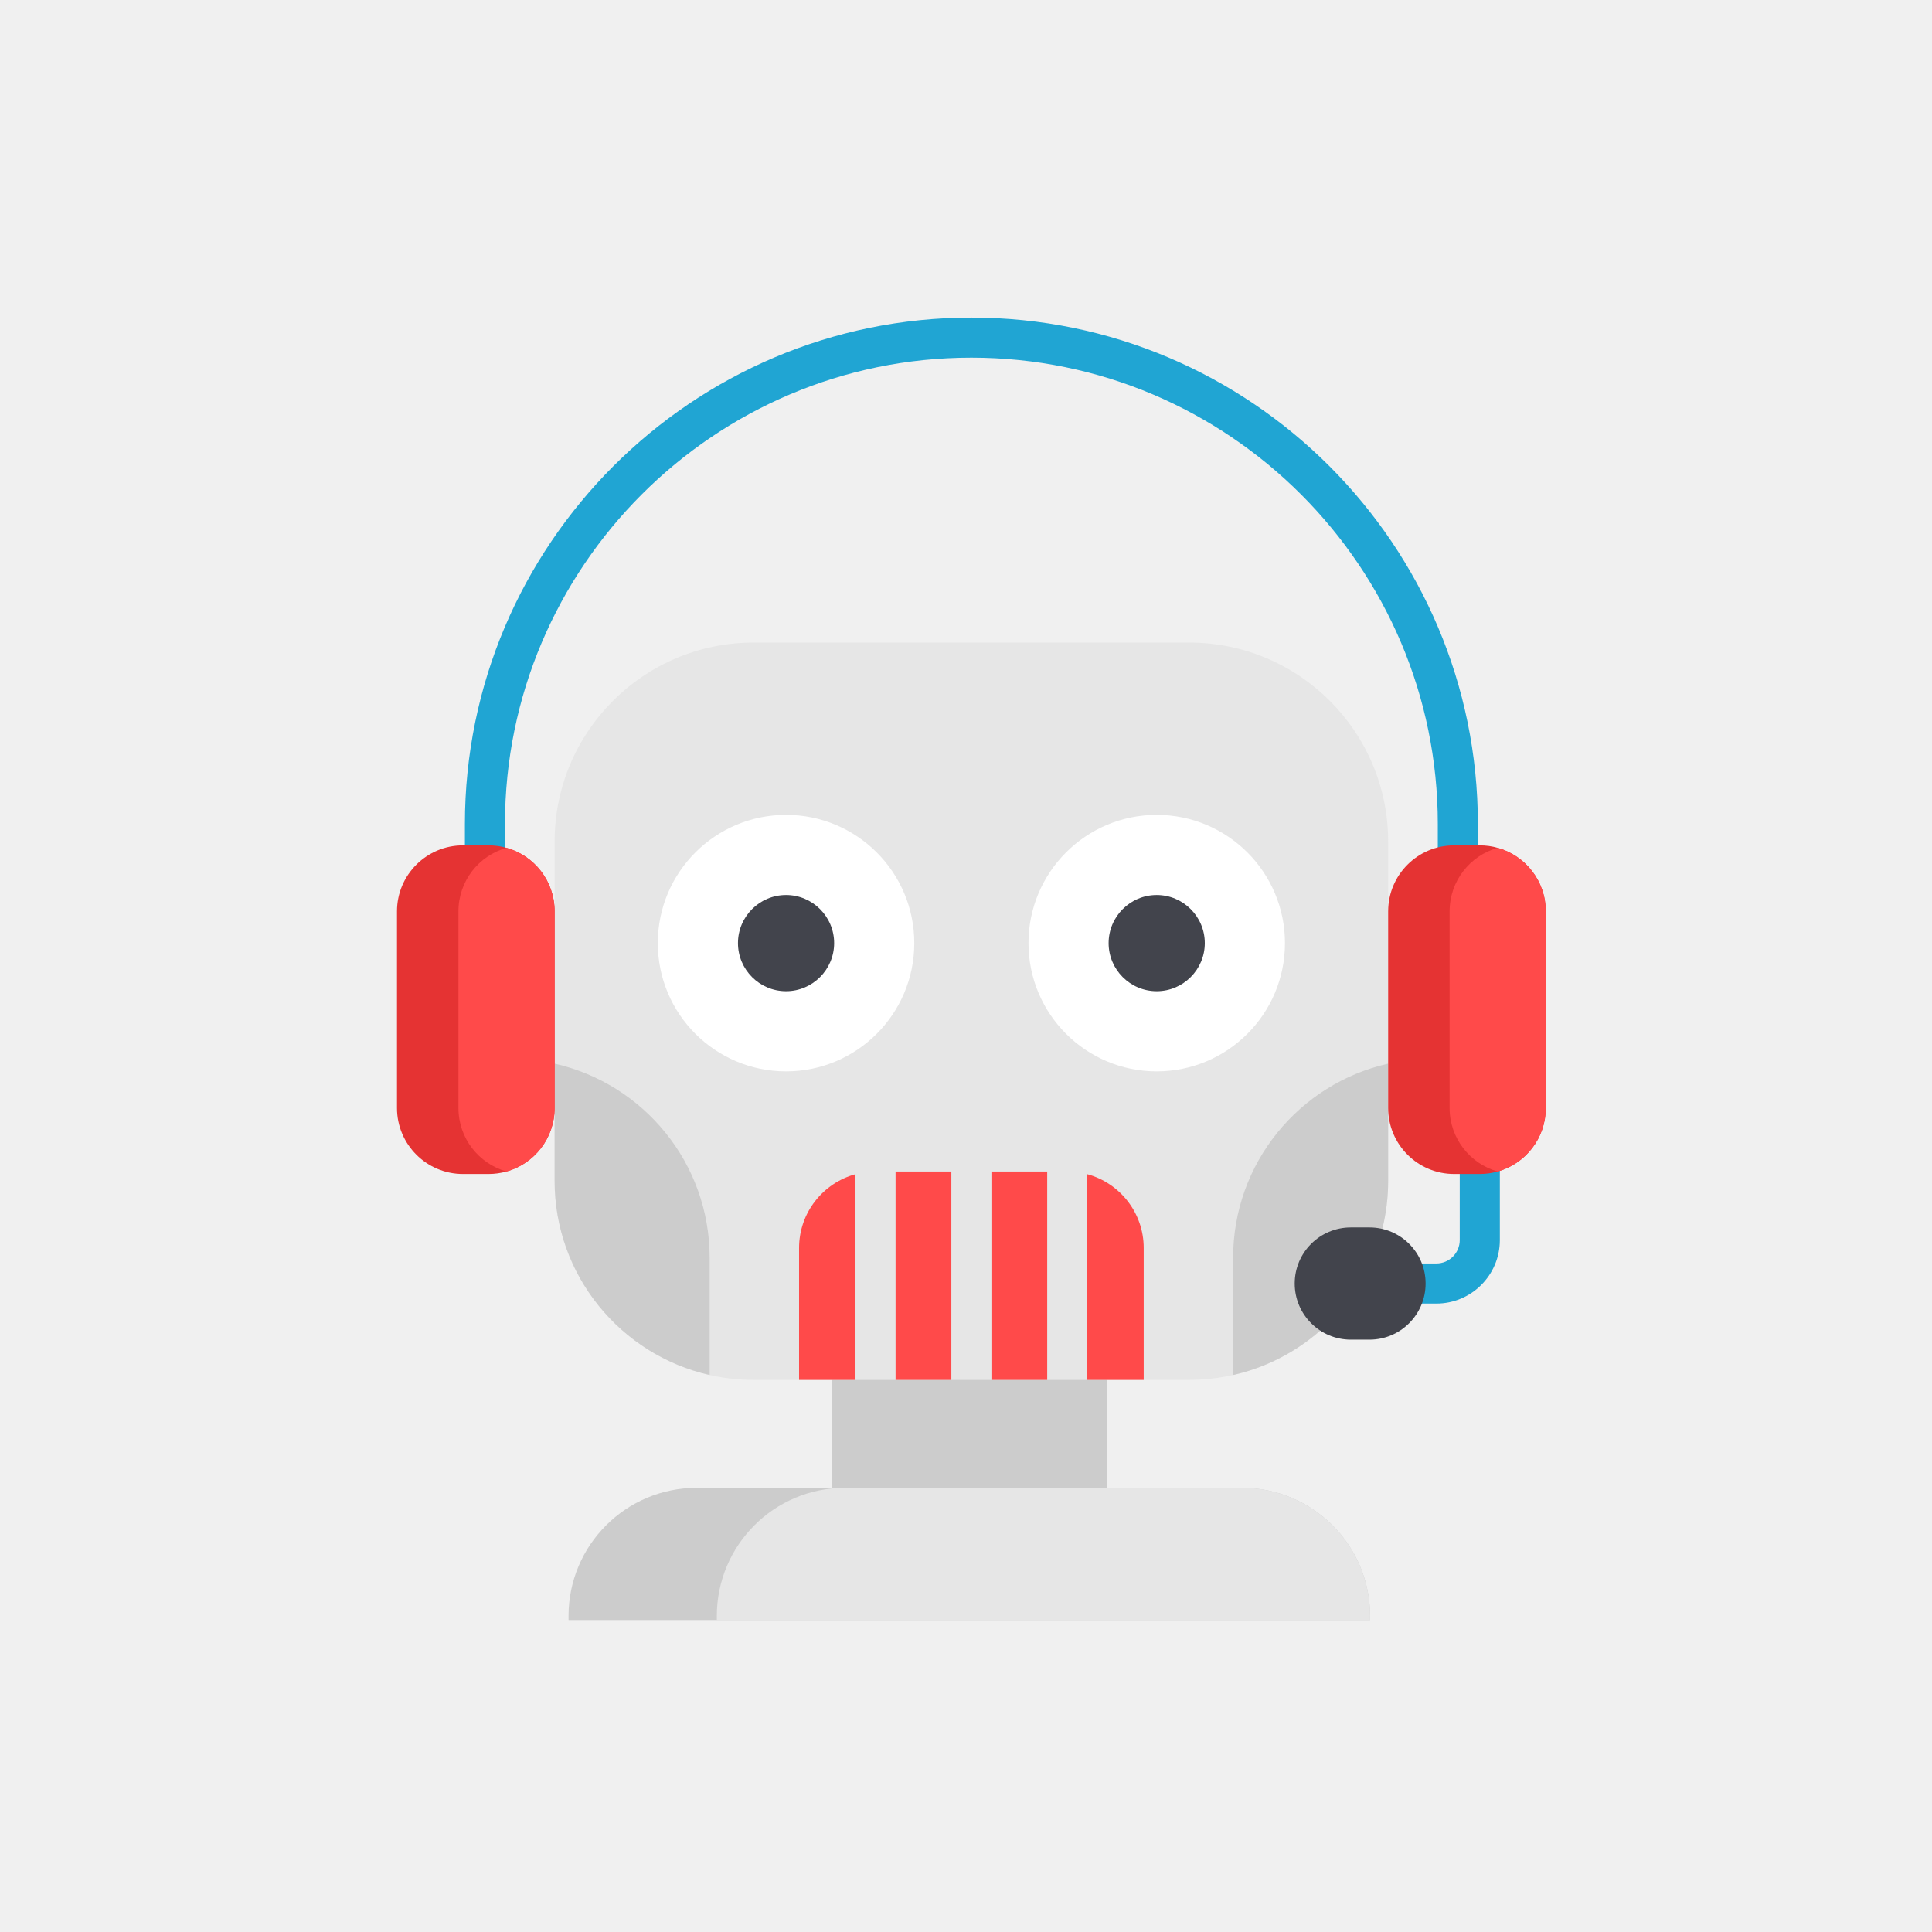
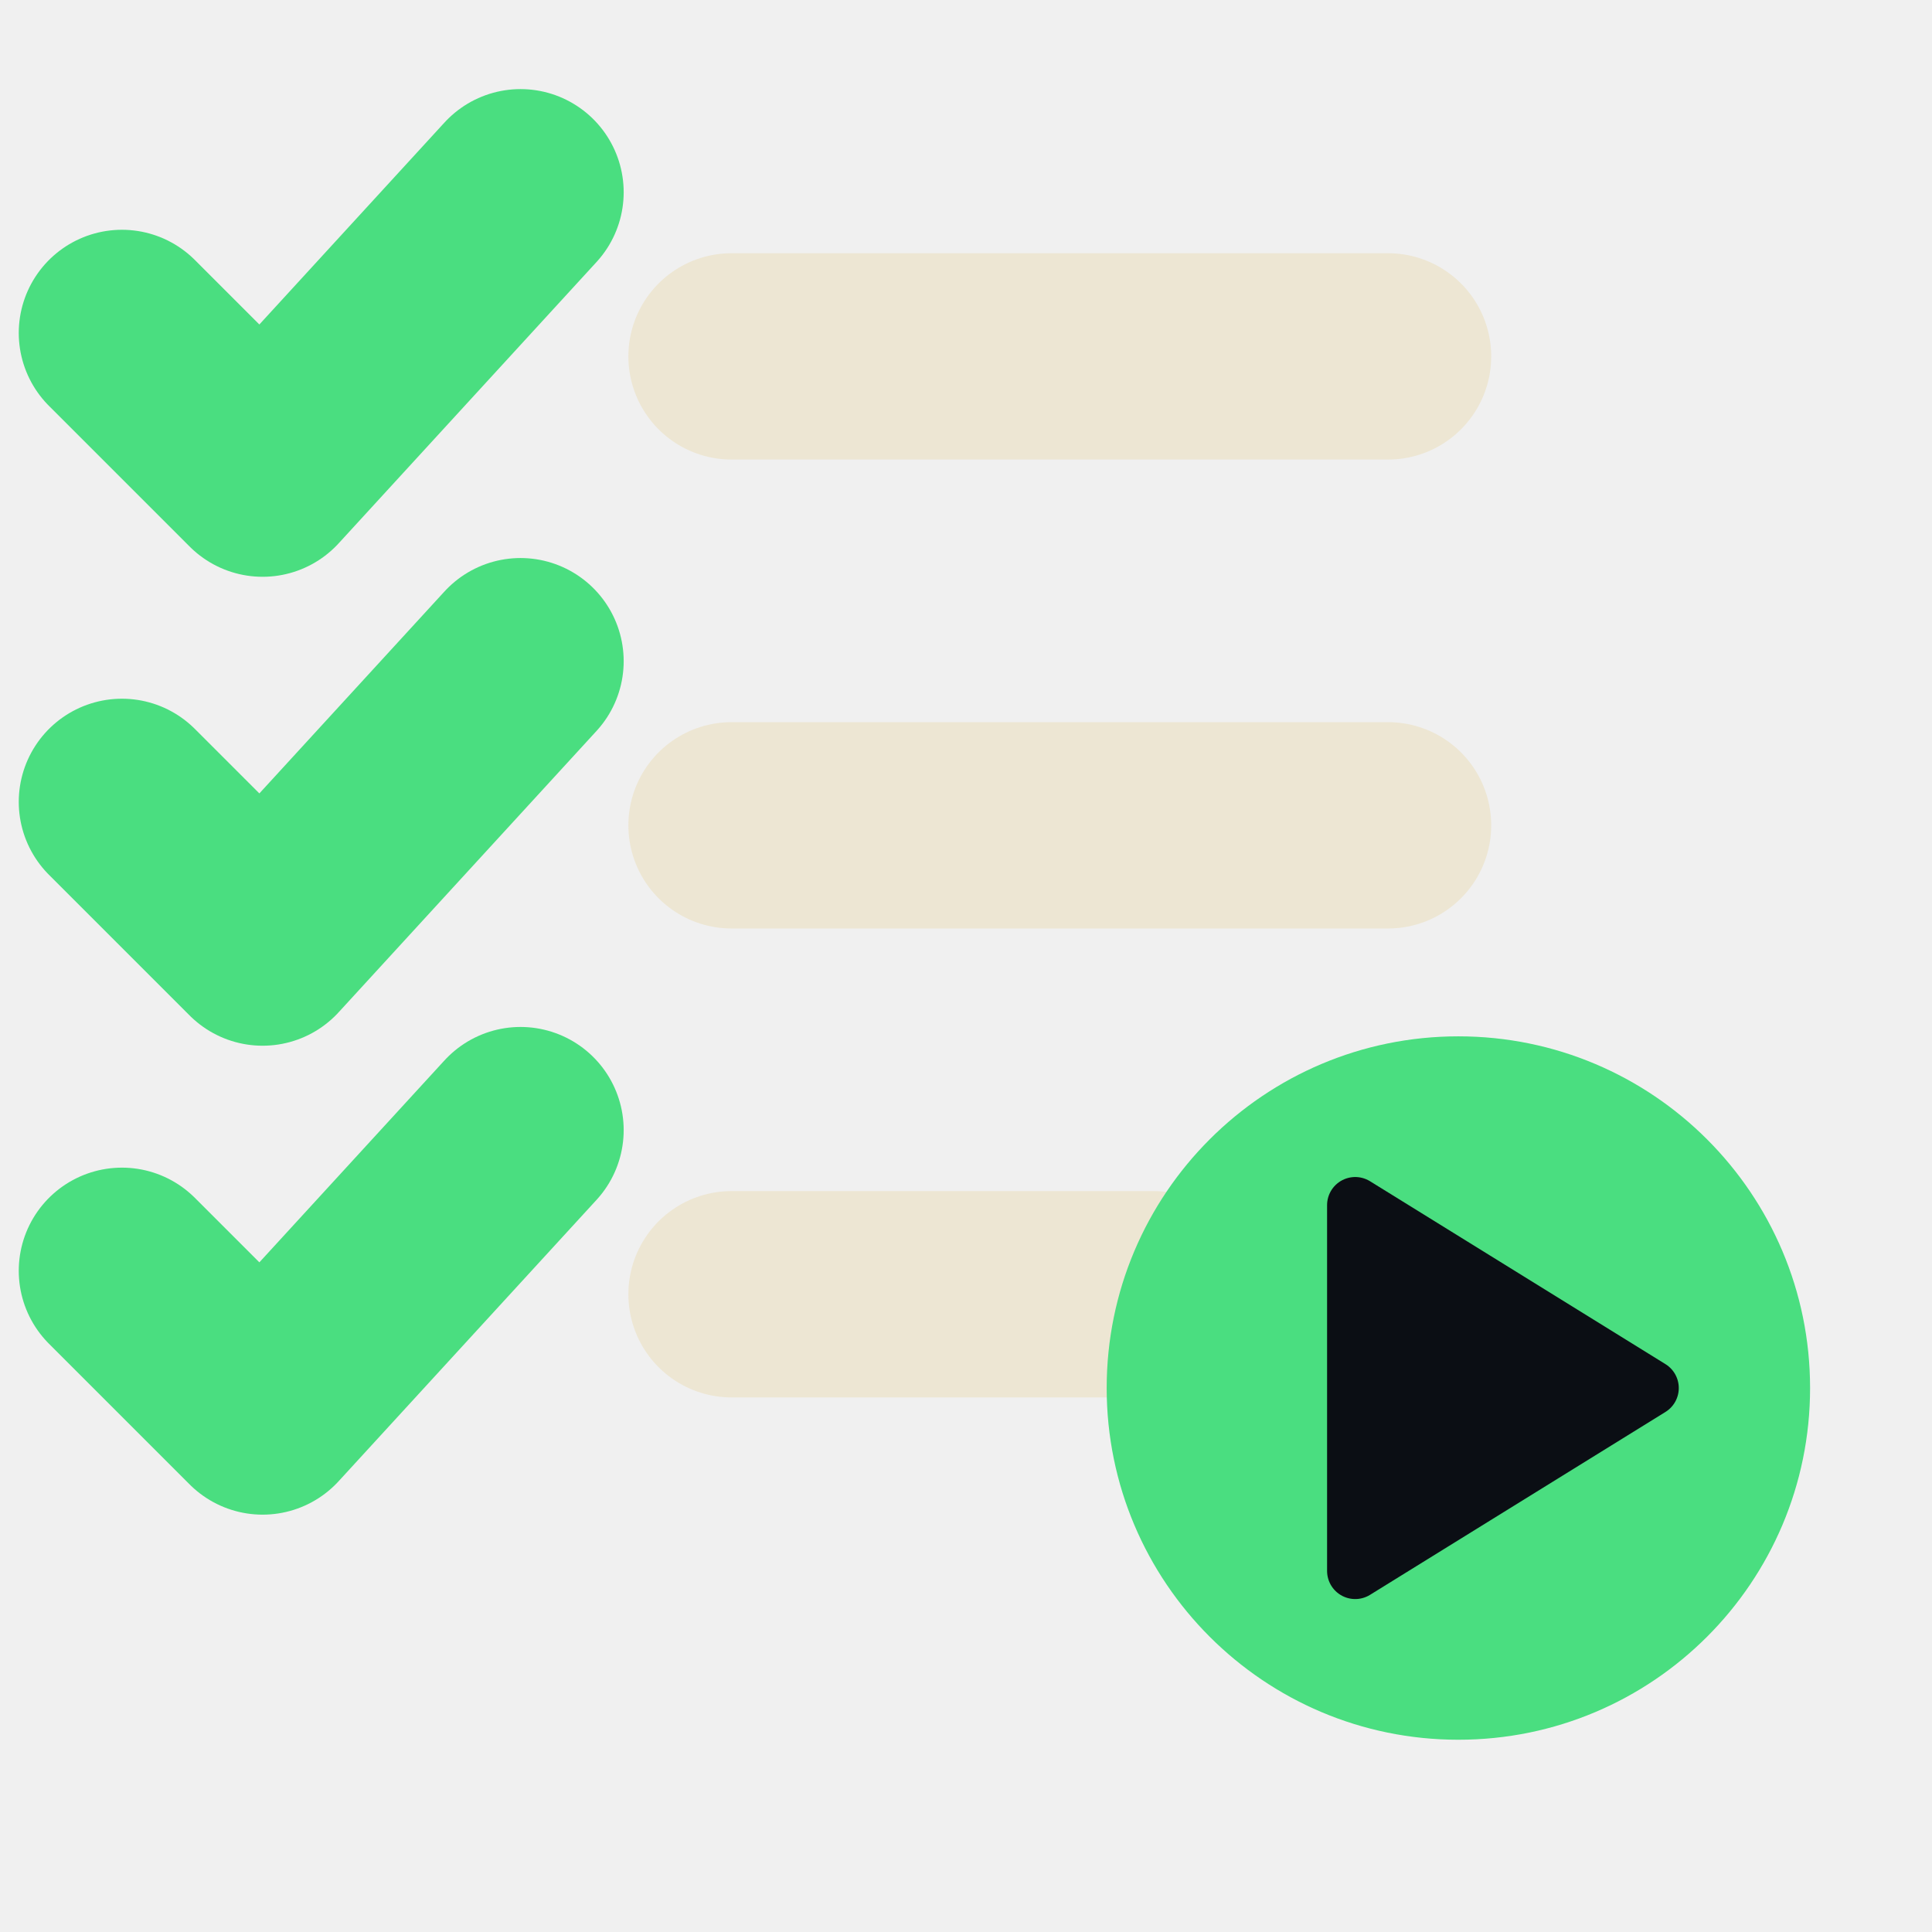
- <svg xmlns="http://www.w3.org/2000/svg" viewBox="0 0 73 73" version="1.1">
-   <defs>
- 
- </defs>
-   <g id="testing/automated-testing" stroke="none" stroke-width="1" fill="none" fill-rule="evenodd">
-     <g id="support" transform="translate(15, 12)" fill-rule="nonzero">
-       <path d="M40.084,21.708 C39.666,21.708 39.327,21.37 39.327,20.951 L39.327,19.137 C39.327,9.42 31.421,1.514 21.704,1.514 C11.986,1.514 4.08,9.42 4.08,19.137 L4.08,20.951 C4.08,21.37 3.741,21.708 3.323,21.708 C2.905,21.708 2.566,21.37 2.566,20.951 L2.566,19.137 C2.566,8.585 11.151,0 21.704,0 C32.256,0 40.841,8.585 40.841,19.137 L40.841,20.951 C40.841,21.37 40.502,21.708 40.084,21.708 Z" id="Shape" fill="#20A5D3">
- 
- </path>
-       <path d="M39.273,37.255 L37.352,37.255 C36.934,37.255 36.595,36.916 36.595,36.497 C36.595,36.08 36.934,35.74 37.352,35.74 L39.273,35.74 C39.76,35.74 40.156,35.344 40.156,34.857 L40.156,30.844 C40.156,30.426 40.495,30.087 40.914,30.087 C41.332,30.087 41.671,30.426 41.671,30.844 L41.671,34.857 C41.671,36.179 40.595,37.255 39.273,37.255 Z" id="Shape" fill="#20A5D3">
- 
- </path>
-       <polygon id="Shape" fill="#CCCCCC" points="16.431 37.721 26.82 37.721 26.82 46.635 16.431 46.635">
- 
- </polygon>
-       <path d="M37.23,34.435 C37.374,33.853 37.451,33.244 37.451,32.619 L37.451,19.799 C37.451,15.646 34.084,12.279 29.93,12.279 L13.477,12.279 C9.324,12.279 5.956,15.646 5.956,19.799 L5.956,32.619 C5.956,36.773 9.324,40.139 13.477,40.139 L29.93,40.139 C31.828,40.139 33.562,39.435 34.886,38.276" id="Shape" fill="#E6E6E6">
- 
- </path>
-       <path d="M11.814,35.525 L11.814,39.954 C8.461,39.197 5.956,36.201 5.956,32.619 L5.956,28.189 C9.31,28.945 11.814,31.942 11.814,35.525 Z" id="Shape" fill="#CCCCCC">
- 
- </path>
-       <path d="M37.451,28.189 L37.451,32.619 C37.451,33.244 37.374,33.853 37.23,34.435 L34.886,38.276 C33.961,39.086 32.835,39.675 31.593,39.954 L31.593,35.525 C31.593,31.942 34.097,28.946 37.451,28.189 Z" id="Shape" fill="#CCCCCC">
- 
- </path>
-       <path d="M19.546,23.635 C19.546,26.311 17.377,28.481 14.701,28.481 C12.025,28.481 9.855,26.311 9.855,23.635 C9.855,20.959 12.025,18.79 14.701,18.79 C17.377,18.79 19.546,20.959 19.546,23.635 Z" id="Shape" fill="#FFFFFF">
- 
- </path>
-       <path d="M33.552,23.635 C33.552,26.311 31.382,28.481 28.706,28.481 C26.03,28.481 23.861,26.311 23.861,23.635 C23.861,20.959 26.03,18.79 28.706,18.79 C31.382,18.79 33.552,20.959 33.552,23.635 Z" id="Shape" fill="#FFFFFF">
- 
- </path>
-       <path d="M14.701,25.452 C13.699,25.452 12.884,24.637 12.884,23.635 C12.884,22.633 13.699,21.818 14.701,21.818 C15.703,21.818 16.518,22.633 16.518,23.635 C16.518,24.637 15.703,25.452 14.701,25.452 Z" id="Shape" fill="#42444C">
- 
- </path>
-       <path d="M28.706,25.452 C27.704,25.452 26.889,24.637 26.889,23.635 C26.889,22.633 27.704,21.818 28.706,21.818 C29.708,21.818 30.523,22.633 30.523,23.635 C30.523,24.637 29.708,25.452 28.706,25.452 Z" id="Shape" fill="#42444C">
- 
- </path>
-       <g id="Group" transform="translate(15.18664, 32.19951)" fill="#FF4A4A">
-         <polygon id="Shape" points="3.652 0.066 5.76 0.066 5.76 7.94 3.652 7.94">
- 
- </polygon>
-         <polygon id="Shape" points="7.274 0.066 9.382 0.066 9.382 7.94 7.274 7.94">
- 
- </polygon>
-         <path d="M10.896,0.167 L10.896,7.94 L13.028,7.94 L13.028,2.955 C13.028,1.622 12.124,0.5 10.896,0.167 Z" id="Shape">
- 
- </path>
-         <path d="M2.138,0.167 C0.91,0.5 0.006,1.622 0.006,2.955 L0.006,7.94 L2.138,7.94 L2.138,0.167 Z" id="Shape">
- 
- </path>
-       </g>
-       <path d="M5.956,22.435 L5.956,29.865 C5.956,31.008 5.188,31.971 4.139,32.265 C3.924,32.326 3.697,32.359 3.462,32.359 L2.493,32.359 C1.117,32.359 0,31.242 0,29.865 L0,22.435 C0,21.058 1.117,19.942 2.493,19.942 L3.462,19.942 C3.697,19.942 3.924,19.974 4.139,20.036 C5.188,20.329 5.956,21.292 5.956,22.435 Z" id="Shape" fill="#E53333">
- 
- </path>
-       <path d="M5.956,22.435 L5.956,29.865 C5.956,31.008 5.188,31.971 4.139,32.265 C3.09,31.971 2.322,31.008 2.322,29.865 L2.322,22.435 C2.322,21.292 3.09,20.329 4.139,20.036 C5.188,20.329 5.956,21.292 5.956,22.435 Z" id="Shape" fill="#FF4A4A">
- 
- </path>
-       <path d="M43.407,22.435 L43.407,29.865 C43.407,31.008 42.638,31.971 41.589,32.265 C41.375,32.326 41.147,32.359 40.913,32.359 L39.944,32.359 C38.567,32.359 37.451,31.242 37.451,29.865 L37.451,22.435 C37.451,21.058 38.567,19.942 39.944,19.942 L40.913,19.942 C41.147,19.942 41.375,19.974 41.589,20.036 C42.638,20.329 43.407,21.292 43.407,22.435 Z" id="Shape" fill="#E53333">
- 
- </path>
-       <path d="M43.407,22.435 L43.407,29.865 C43.407,31.008 42.638,31.971 41.589,32.265 C40.541,31.971 39.773,31.008 39.773,29.865 L39.773,22.435 C39.773,21.292 40.541,20.329 41.589,20.036 C42.638,20.329 43.407,21.292 43.407,22.435 Z" id="Shape" fill="#FF4A4A">
- 
- </path>
-       <path d="M36.04,34.378 L36.746,34.378 C37.917,34.378 38.866,35.327 38.866,36.497 C38.866,37.668 37.917,38.618 36.746,38.618 L36.04,38.618 C34.869,38.618 33.92,37.668 33.92,36.497 C33.92,35.327 34.869,34.378 36.04,34.378 Z" id="Shape" fill="#42444C">
- 
- </path>
-       <path d="M36.768,49.058 L36.768,49.212 L6.482,49.212 L6.482,49.058 C6.482,46.385 8.65,44.217 11.324,44.217 L31.926,44.217 C34.6,44.217 36.768,46.385 36.768,49.058 Z" id="Shape" fill="#CCCCCC">
- 
- </path>
-       <path d="M36.768,49.058 L36.768,49.212 L12.085,49.212 L12.085,49.058 C12.085,46.385 14.252,44.217 16.926,44.217 L31.926,44.217 C34.6,44.217 36.768,46.385 36.768,49.058 Z" id="Shape" fill="#E6E6E6">
- 
- </path>
-     </g>
-   </g>
+ <svg xmlns="http://www.w3.org/2000/svg" viewBox="6.4 6.9 41.2 41.2" fill="none" stroke-linecap="round" stroke-linejoin="round">
+   <path d="M9 14l3 3 5.5-6" stroke="#4ADE80" stroke-width="4.4" />
+   <path d="M22 14.5h14" stroke="#EDE6D3" stroke-width="4.4" />
+   <path d="M9 24l3 3 5.5-6" stroke="#4ADE80" stroke-width="4.4" />
+   <path d="M22 24.5h14" stroke="#EDE6D3" stroke-width="4.4" />
+   <path d="M9 34l3 3 5.5-6" stroke="#4ADE80" stroke-width="4.4" />
+   <path d="M22 34.5h9" stroke="#EDE6D3" stroke-width="4.4" />
+   <circle cx="37.5" cy="36.5" r="7.5" fill="#4ADE80" />
+   <path d="M35.3 32.6v7.8l6.3-3.9z" fill="#0b0e14" stroke="#0b0e14" stroke-width="1.2" />
</svg>
